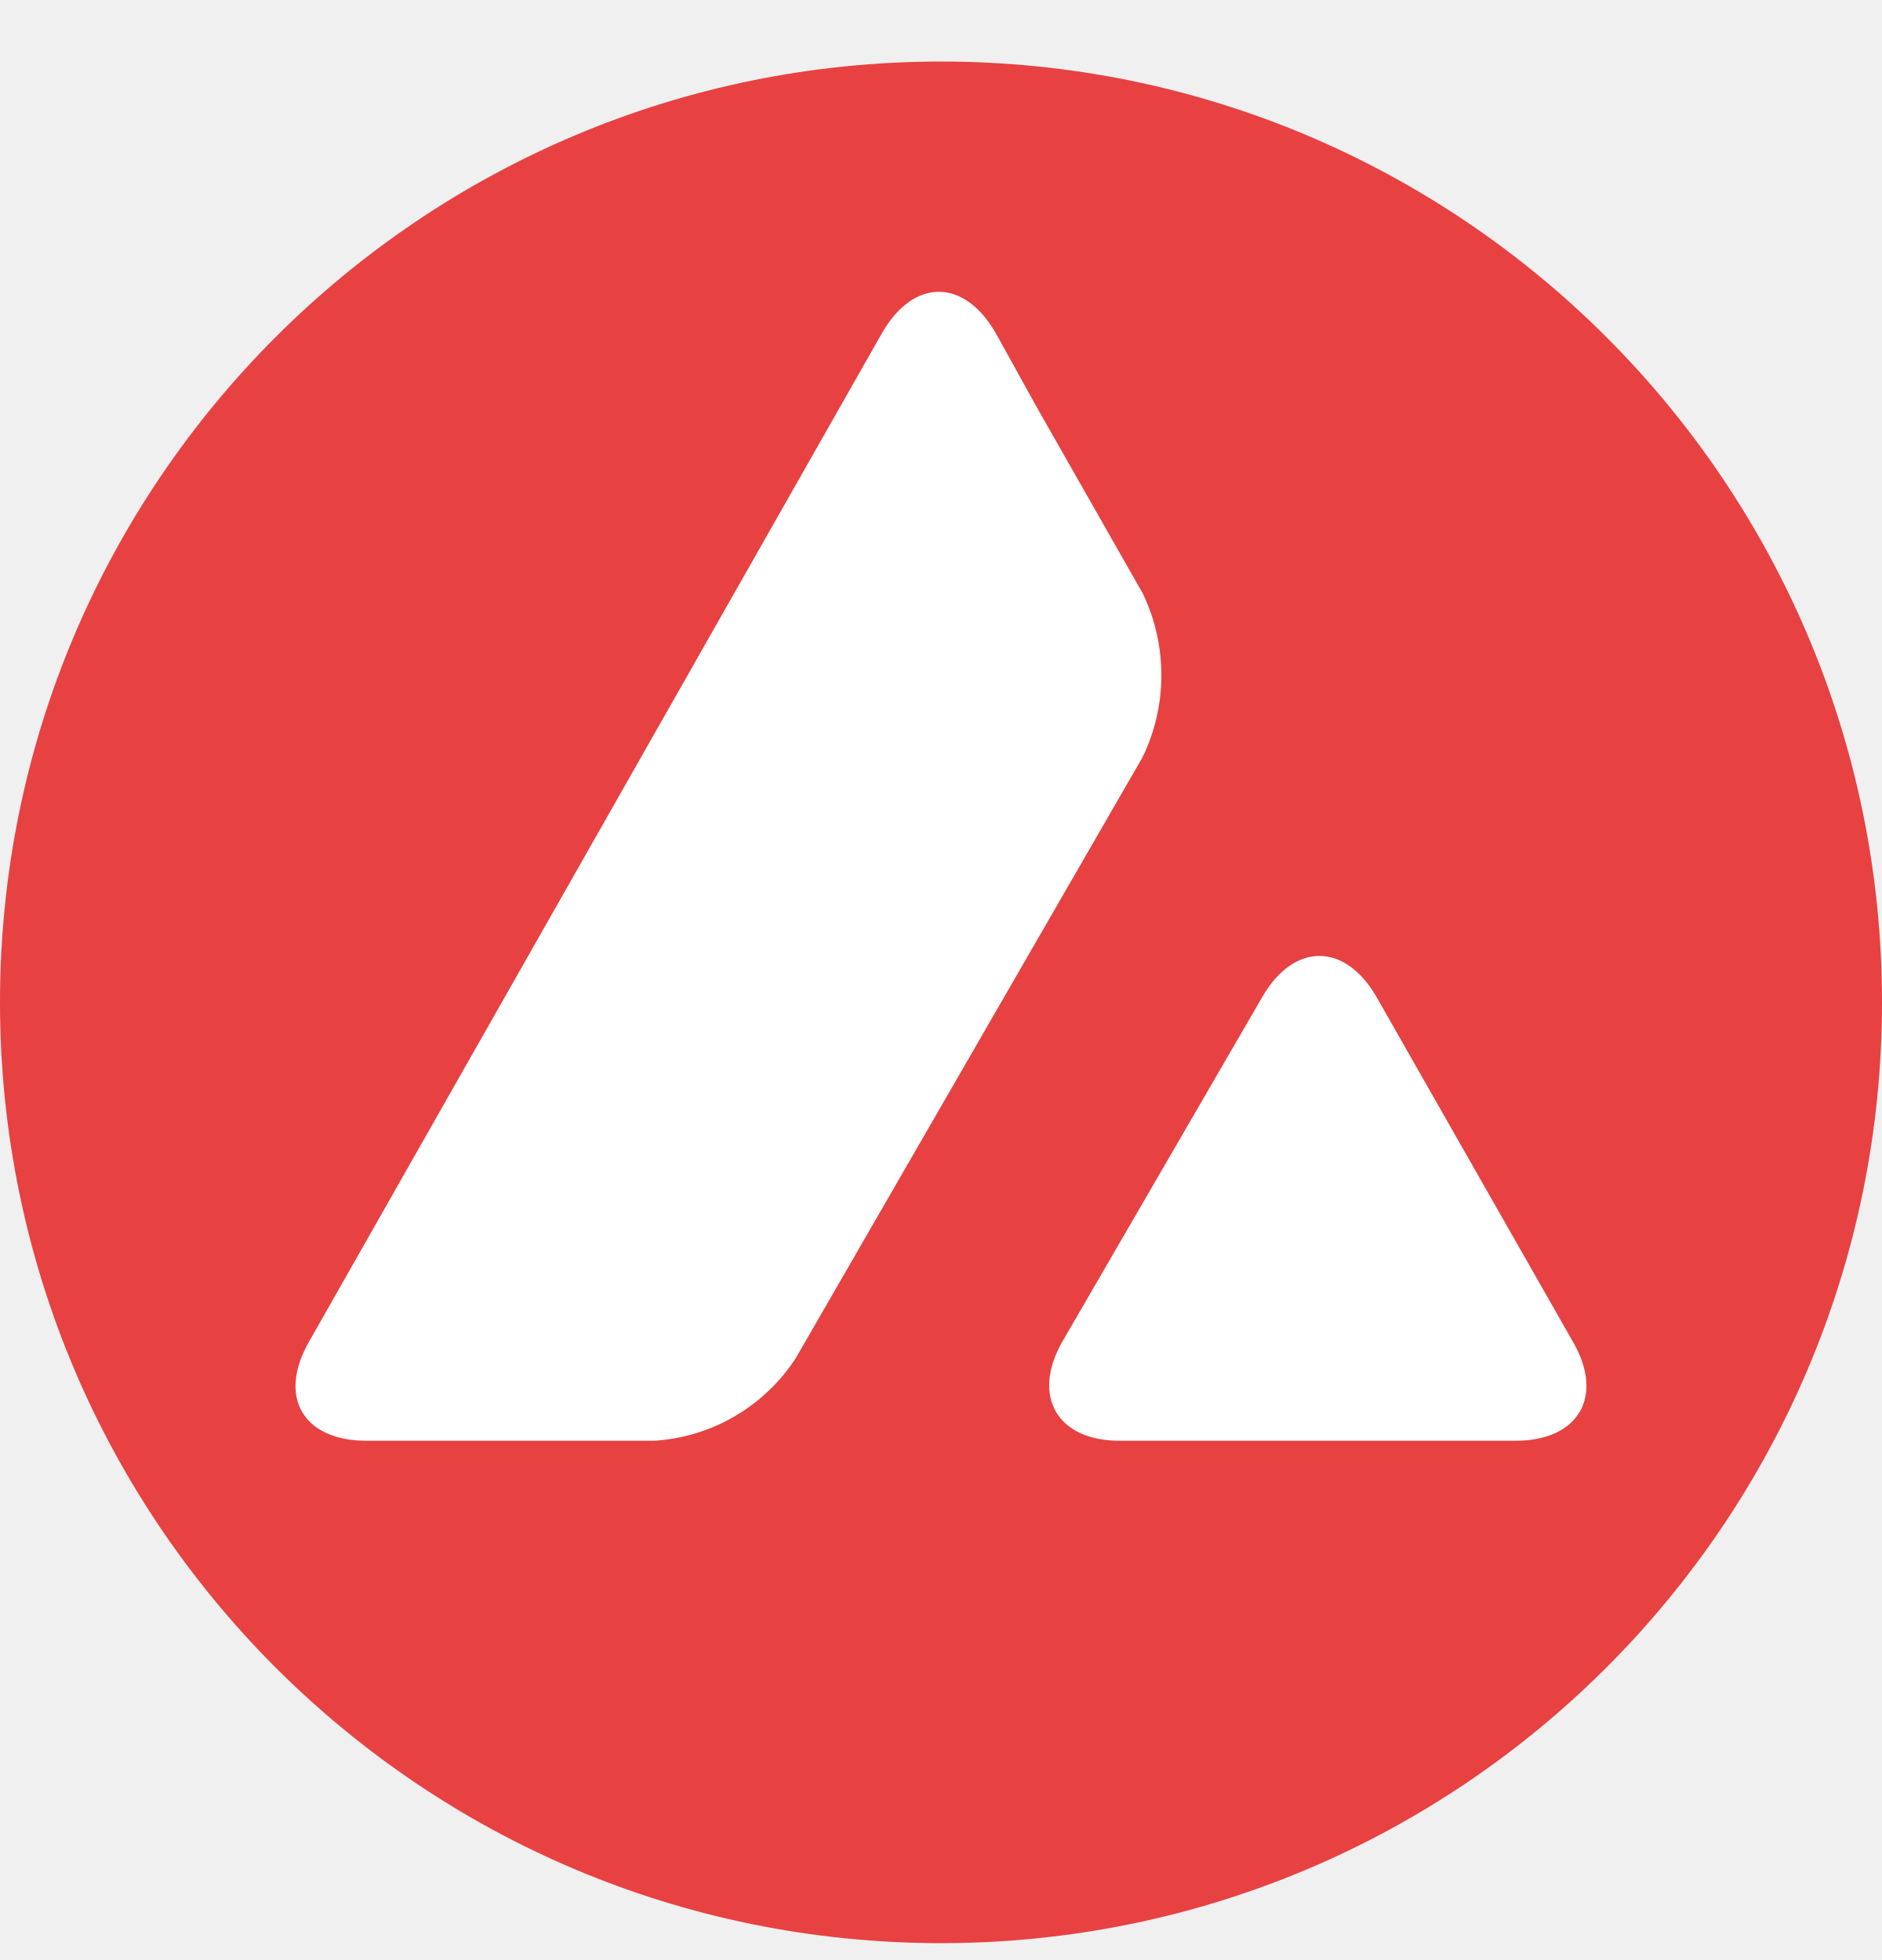
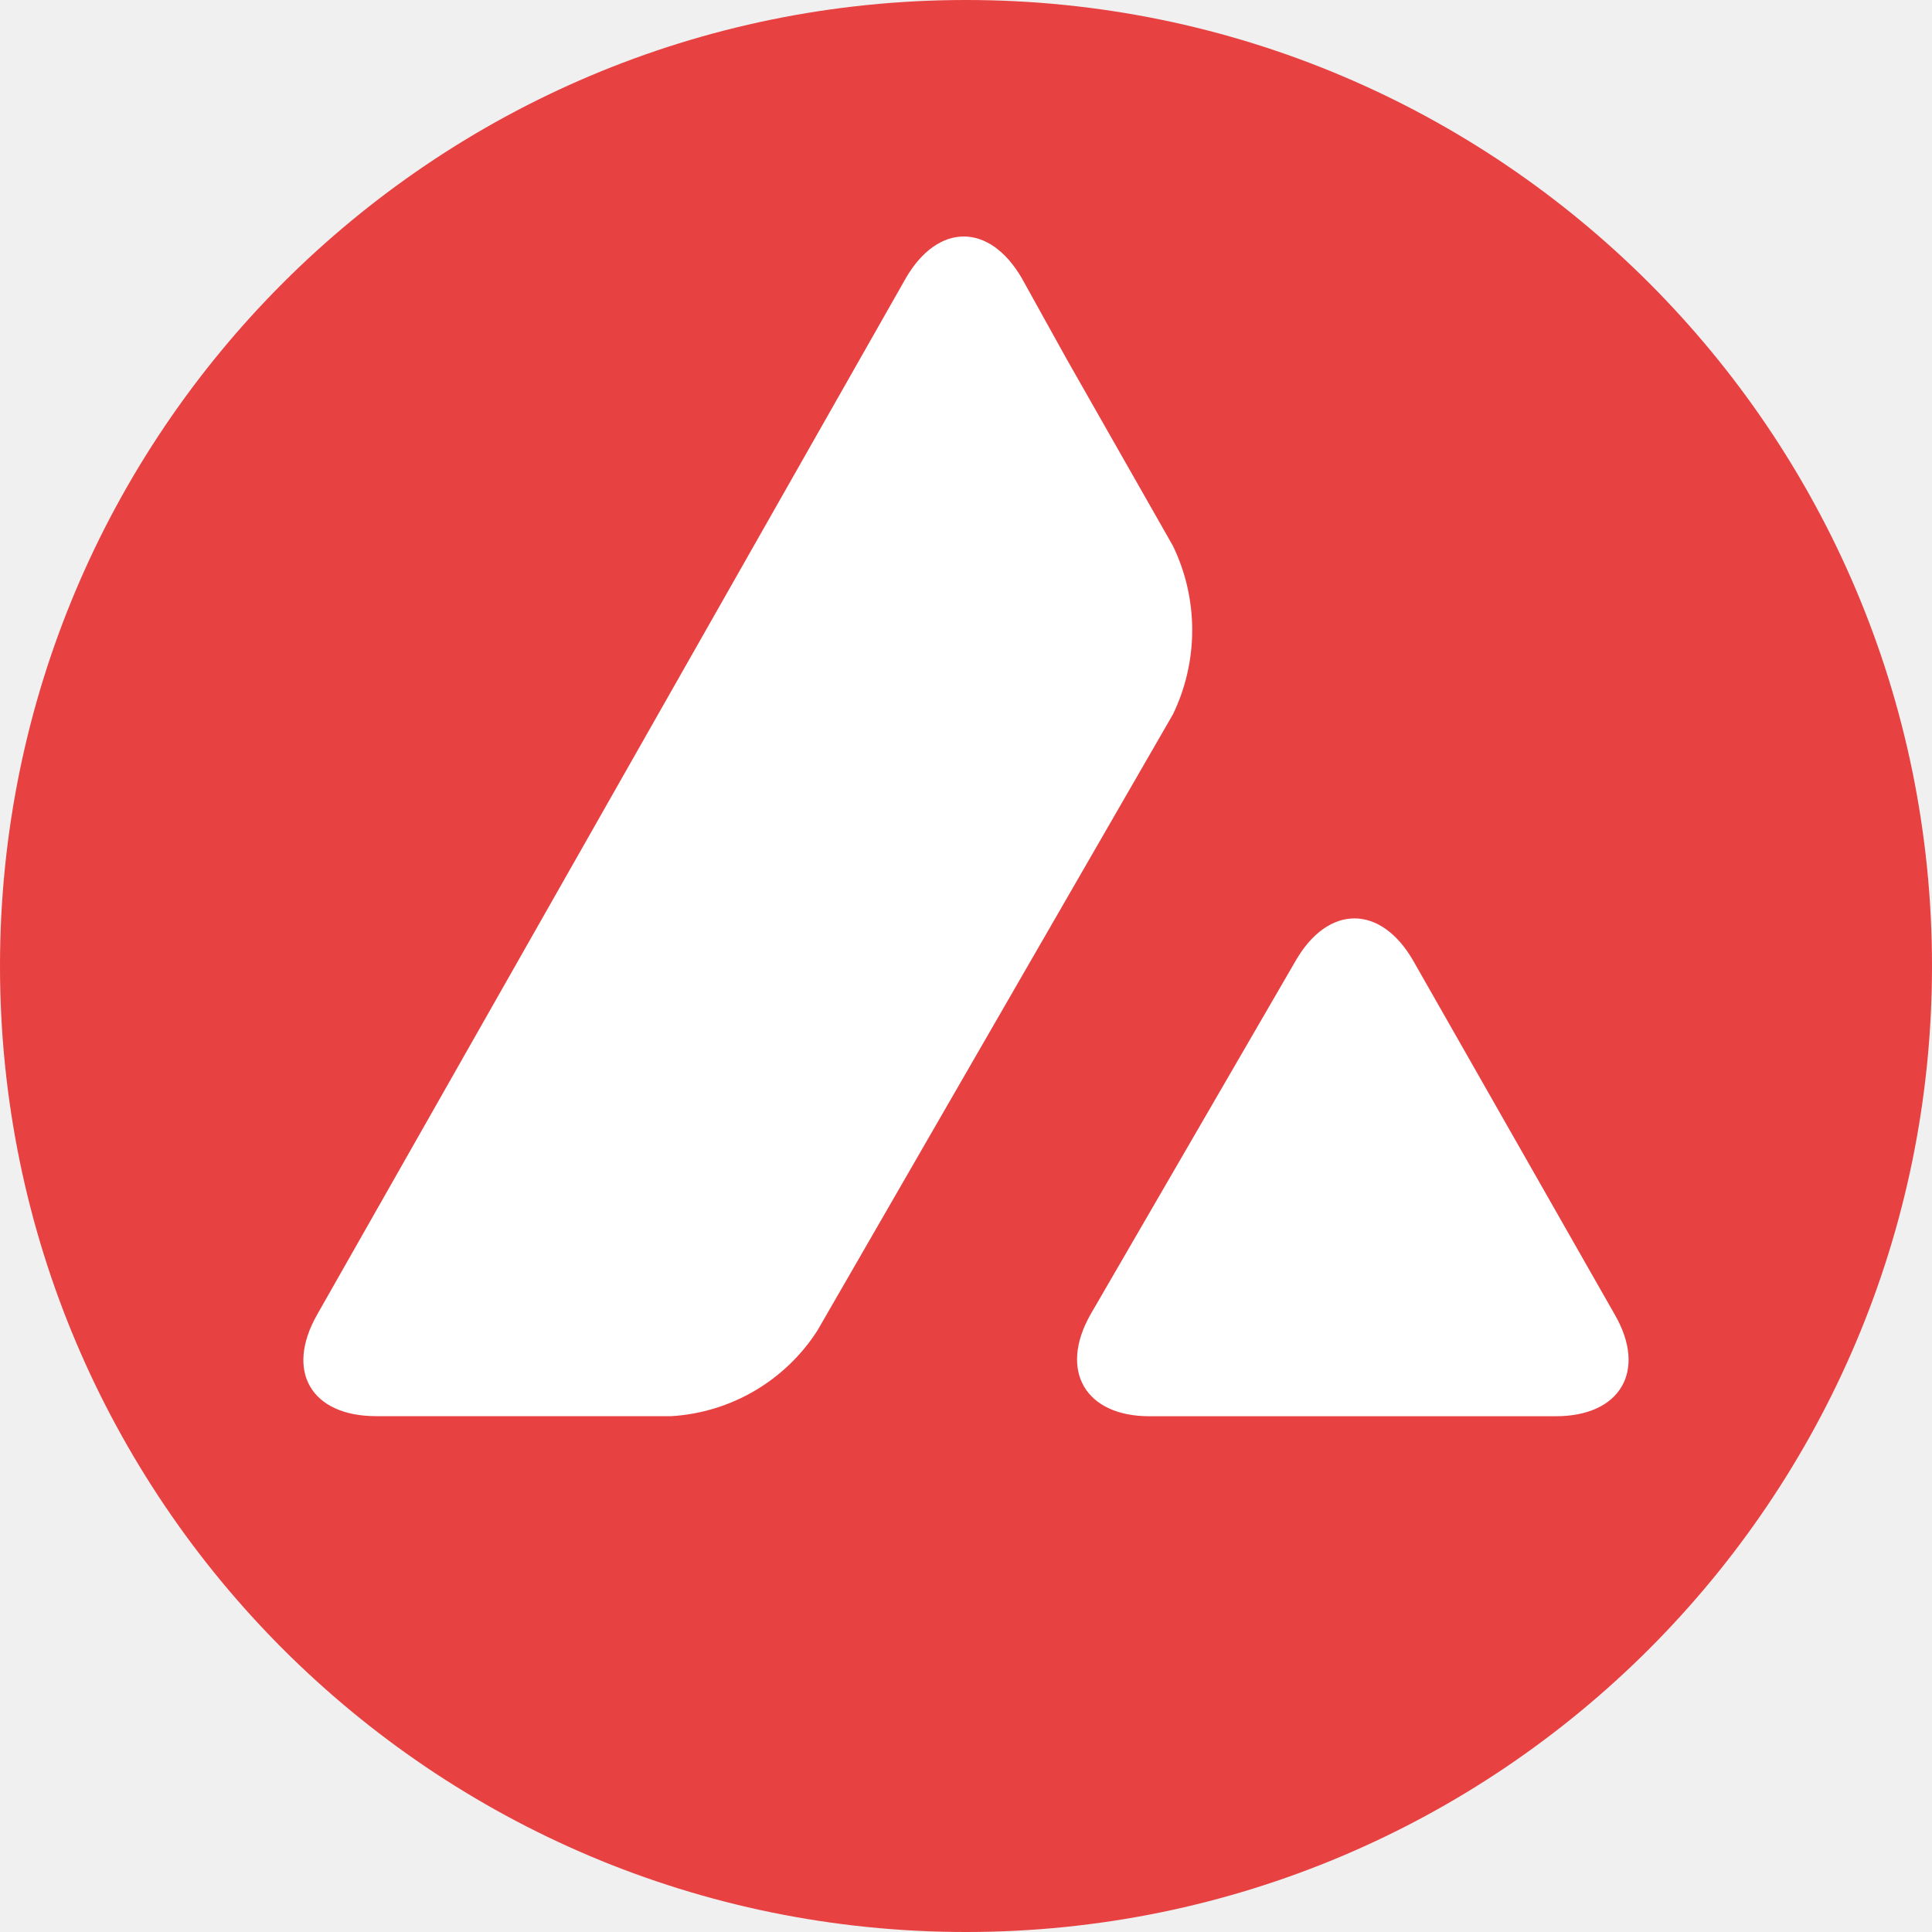
- <svg xmlns="http://www.w3.org/2000/svg" fill="none" viewBox="0 0 24 25">
-   <path fill="#E84142" d="M12 24.785c6.627 0 12-5.373 12-12 0-6.628-5.373-12-12-12s-12 5.372-12 12c0 6.627 5.373 12 12 12Z" />
-   <path fill="#fff" d="M16.098 12.715c.403-.696 1.052-.696 1.455 0l2.506 4.4c.403.695.073 1.262-.732 1.262h-5.05c-.795 0-1.125-.567-.731-1.262l2.552-4.4ZM11.25 4.244c.402-.696 1.043-.696 1.445 0l.558 1.006 1.317 2.314c.32.659.32 1.437 0 2.095l-4.418 7.657a2.323 2.323 0 0 1-1.811 1.061H4.672c-.805 0-1.134-.558-.732-1.262l7.31-12.871Z" />
+ <svg xmlns="http://www.w3.org/2000/svg" fill="none" viewBox="0 0 24 24">
+   <path fill="#E84142" d="M12 24c6.627 0 12-5.373 12-12S18.627 0 12 0 0 5.373 0 12s5.373 12 12 12Z" />
+   <path fill="#fff" d="M16.098 11.93c.403-.695 1.052-.695 1.455 0l2.506 4.4c.403.696.073 1.263-.732 1.263h-5.05c-.795 0-1.125-.567-.731-1.263l2.552-4.4ZM11.25 3.459c.402-.695 1.043-.695 1.445 0l.558 1.006L14.57 6.78c.32.658.32 1.436 0 2.095l-4.418 7.657a2.324 2.324 0 0 1-1.811 1.06H4.672c-.805 0-1.134-.557-.732-1.262l7.31-12.87Z" />
</svg>
